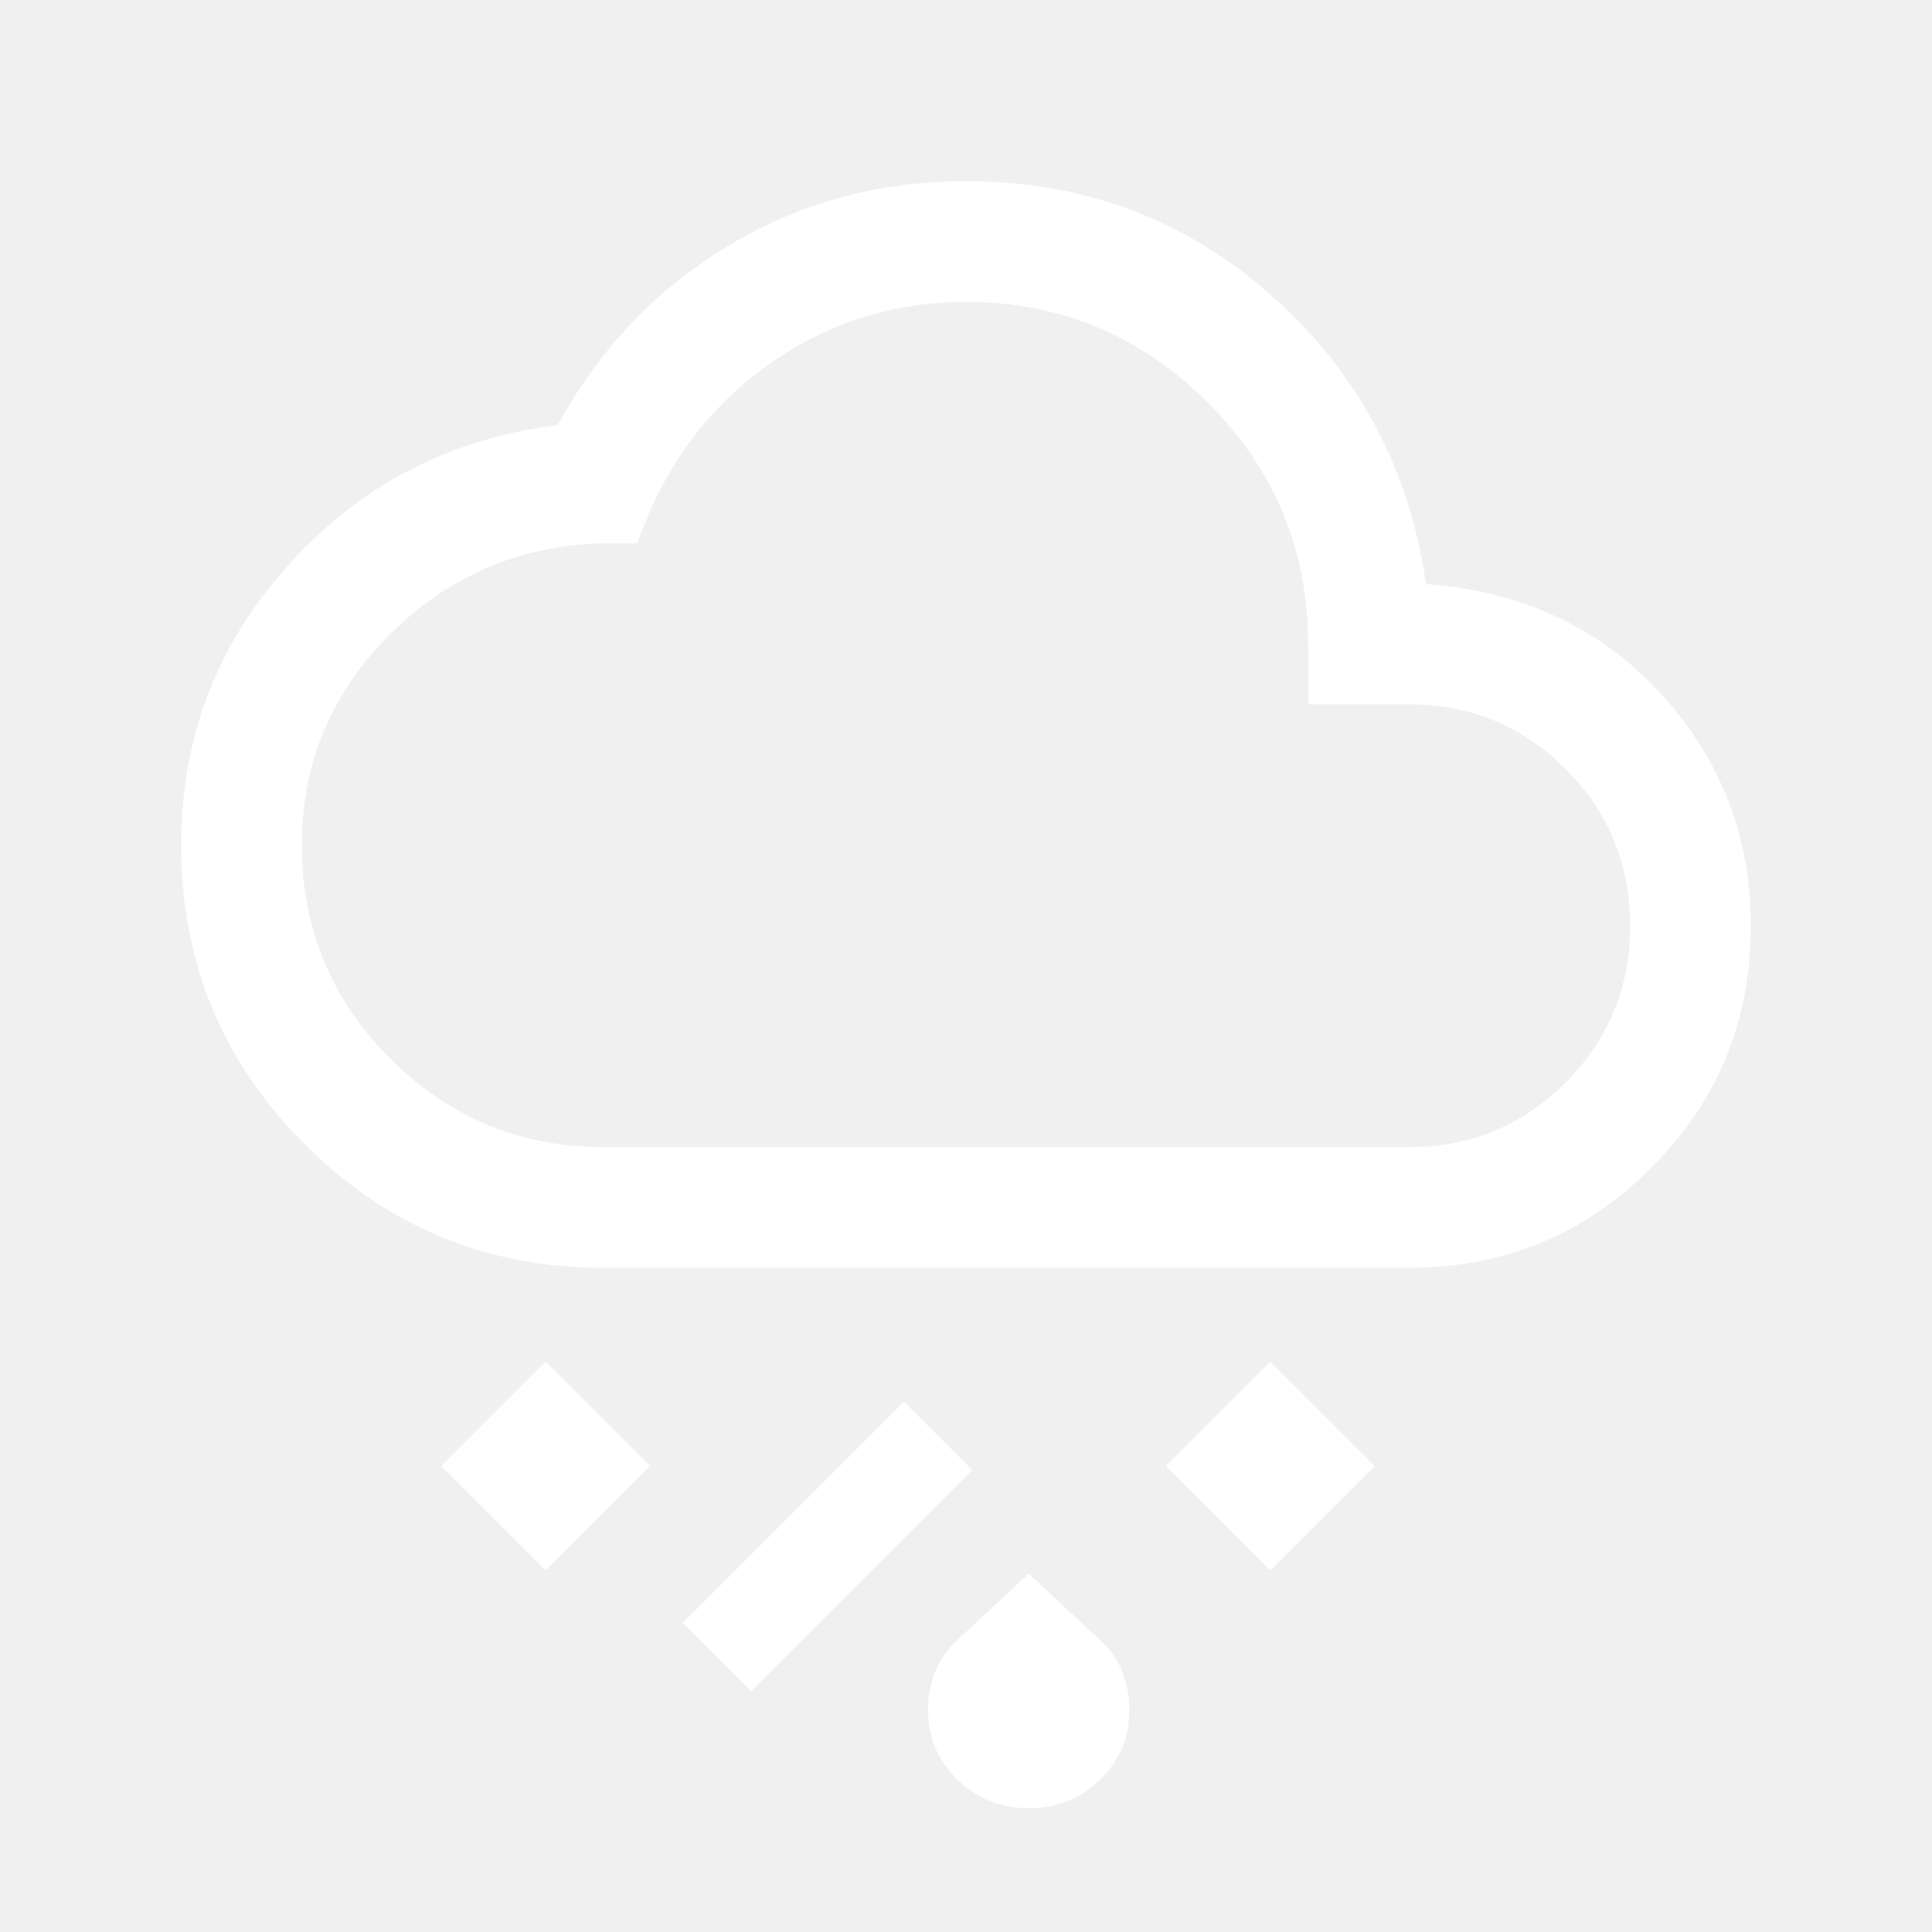
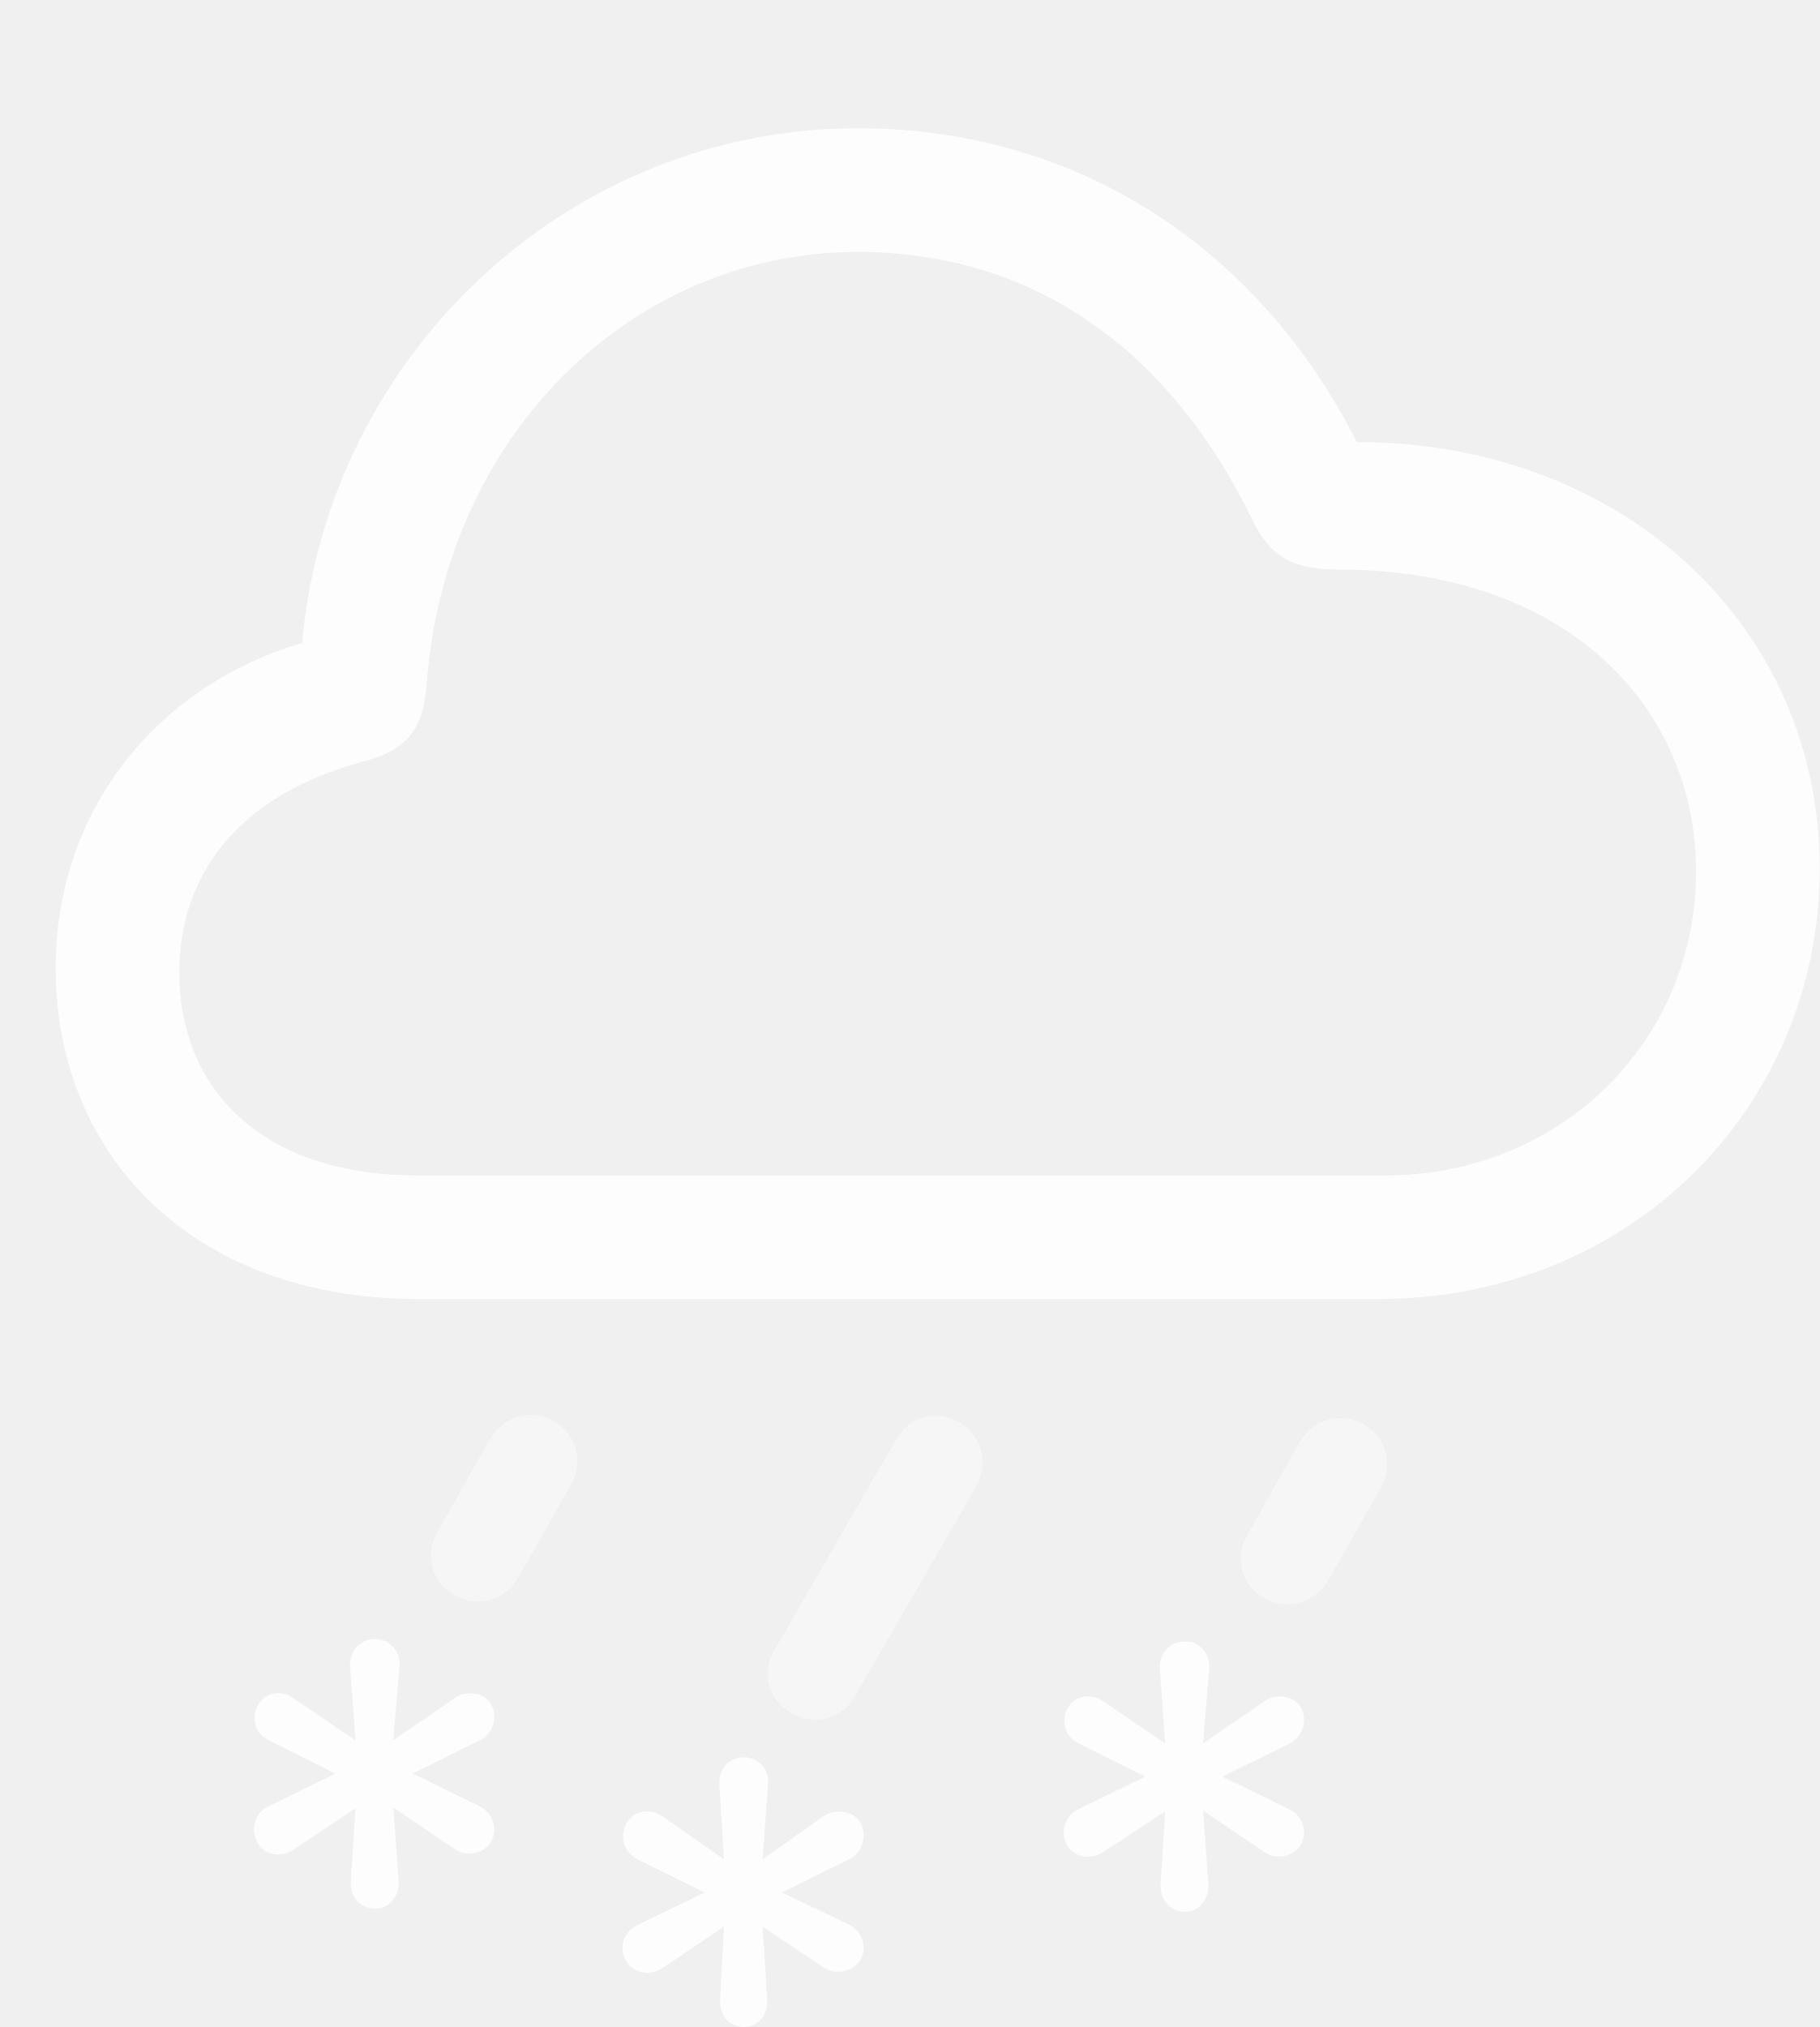
- <svg xmlns="http://www.w3.org/2000/svg" height="24px" viewBox="0 -960 960 960" width="24px" fill="#FFFFFF">
-   <path d="M511.2-61.54q-20.81 0-35.43-14.12-14.61-14.12-14.61-34.88 0-9.83 3.53-18.84 3.54-9.01 11.12-15.76l35.34-32.94 35.35 32.94q7.58 6.75 11.12 15.82 3.53 9.06 3.53 18.95 0 20.6-14.57 34.71-14.57 14.12-35.38 14.12Zm-138.05-58.08-33.92-33.92 109.92-109.92 33.93 33.92-109.93 109.92Zm258-60-51.92-51.92 51.92-51.92 51.93 51.92-51.93 51.92Zm-360 0-51.92-51.92 51.92-51.92 51.93 51.92-51.93 51.92ZM300-330q-87.15 0-148.58-61.42Q90-452.85 90-540q0-80.31 53.65-139.61 53.66-59.31 133.5-69.16 30.89-56.64 84.44-88.93Q415.15-870 479.85-870q88.23 0 152.42 57.31 64.19 57.31 76.27 142.92 71.31 5.23 116.38 54.12Q870-566.77 870-499.88q0 70.65-49.58 120.26Q770.83-330 700-330H300Zm0-60h400q45.85 0 77.92-32.08Q810-454.15 810-500t-32.08-77.92Q745.85-610 700-610h-50v-30q0-70.13-49.95-120.06Q550.09-810 479.94-810q-51.02 0-92.97 27.67-41.96 27.66-63.2 74.48L316.41-690H298q-61.13 2.14-104.57 45.54Q150-601.07 150-540q0 62.14 43.93 106.07Q237.86-390 300-390Zm180-210Z" />
+ <svg xmlns="http://www.w3.org/2000/svg" version="1.1" viewBox="0 0 27.598 30.738">
+   <g>
+     <rect height="30.738" opacity="0" width="27.598" x="0" y="0" />
+     <path d="M17.977 28.992C18.188 28.992 18.34 28.793 18.328 28.57L18.246 27.457L19.184 28.09C19.348 28.207 19.605 28.16 19.723 27.984C19.84 27.809 19.77 27.539 19.547 27.434L18.539 26.941L19.559 26.438C19.77 26.332 19.828 26.074 19.734 25.898C19.629 25.711 19.348 25.676 19.184 25.793L18.246 26.438L18.34 25.312C18.363 25.078 18.188 24.891 17.977 24.891C17.73 24.891 17.578 25.078 17.59 25.312L17.672 26.438L16.723 25.793C16.559 25.676 16.312 25.699 16.195 25.898C16.09 26.074 16.137 26.332 16.359 26.438L17.367 26.941L16.359 27.434C16.137 27.539 16.078 27.797 16.184 27.984C16.289 28.172 16.559 28.207 16.723 28.09L17.672 27.469L17.602 28.57C17.59 28.793 17.73 28.992 17.977 28.992Z" fill="white" fill-opacity="0.85" />
+     <path d="M11.285 30.738C11.508 30.738 11.648 30.539 11.637 30.328L11.566 29.215L12.492 29.836C12.668 29.953 12.926 29.906 13.043 29.73C13.16 29.555 13.09 29.285 12.867 29.18L11.859 28.699L12.879 28.195C13.09 28.09 13.148 27.832 13.055 27.645C12.949 27.457 12.668 27.422 12.492 27.539L11.566 28.195L11.648 27.059C11.672 26.836 11.508 26.648 11.285 26.648C11.039 26.648 10.898 26.836 10.91 27.059L10.98 28.195L10.043 27.539C9.867 27.422 9.621 27.445 9.504 27.645C9.398 27.832 9.445 28.078 9.668 28.195L10.688 28.699L9.668 29.191C9.445 29.297 9.387 29.543 9.492 29.73C9.598 29.93 9.867 29.965 10.043 29.848L10.98 29.215L10.922 30.328C10.91 30.539 11.039 30.738 11.285 30.738Z" fill="white" fill-opacity="0.85" />
+     <path d="M5.695 28.945C5.906 28.945 6.059 28.746 6.047 28.535L5.965 27.41L6.902 28.043C7.066 28.16 7.336 28.113 7.441 27.938C7.559 27.762 7.488 27.492 7.266 27.387L6.258 26.895L7.277 26.391C7.488 26.285 7.547 26.039 7.453 25.852C7.359 25.664 7.066 25.629 6.902 25.746L5.965 26.391L6.059 25.266C6.082 25.043 5.906 24.855 5.695 24.855C5.449 24.855 5.297 25.043 5.309 25.266L5.391 26.391L4.441 25.746C4.277 25.629 4.031 25.652 3.914 25.852C3.809 26.039 3.855 26.285 4.078 26.391L5.086 26.895L4.078 27.387C3.855 27.492 3.797 27.75 3.902 27.938C4.008 28.137 4.277 28.172 4.441 28.055L5.391 27.422L5.32 28.535C5.309 28.746 5.449 28.945 5.695 28.945Z" fill="white" fill-opacity="0.85" />
+     <path d="M20.145 23.965L20.93 22.582C21.141 22.23 21.035 21.809 20.684 21.598C20.332 21.398 19.922 21.527 19.711 21.867L18.914 23.285C18.727 23.613 18.809 24.023 19.172 24.234C19.523 24.434 19.945 24.305 20.145 23.965Z" fill="white" fill-opacity="0.425" />
+     <path d="M12.973 25.711L14.801 22.547C15 22.184 14.895 21.773 14.555 21.574C14.191 21.363 13.781 21.48 13.582 21.844L11.742 25.031C11.543 25.371 11.648 25.781 12.012 25.98C12.352 26.18 12.785 26.062 12.973 25.711Z" fill="white" fill-opacity="0.425" />
+     <path d="M7.863 23.918L8.648 22.535C8.859 22.184 8.754 21.762 8.402 21.551C8.051 21.352 7.641 21.48 7.43 21.82L6.633 23.238C6.445 23.566 6.527 23.977 6.891 24.188C7.242 24.387 7.664 24.27 7.863 23.918Z" fill="white" fill-opacity="0.425" />
+     <path d="M6.352 19.699L20.895 19.699C24.738 19.699 27.598 16.781 27.598 13.172C27.598 9.434 24.551 6.703 20.578 6.703C19.113 3.809 16.395 1.945 13.008 1.945C8.602 1.945 4.969 5.402 4.582 9.75C2.461 10.371 0.844 12.211 0.844 14.684C0.844 17.461 2.859 19.699 6.352 19.699ZM6.328 17.824C3.926 17.824 2.719 16.477 2.719 14.742C2.719 13.336 3.539 12.07 5.531 11.543C6.176 11.367 6.41 11.062 6.469 10.406C6.738 6.574 9.609 3.82 13.008 3.82C15.645 3.82 17.719 5.273 18.984 7.863C19.254 8.438 19.605 8.637 20.297 8.637C23.766 8.637 25.723 10.723 25.723 13.219C25.723 15.773 23.684 17.824 21.012 17.824Z" fill="white" fill-opacity="0.85" />
+   </g>
</svg>
